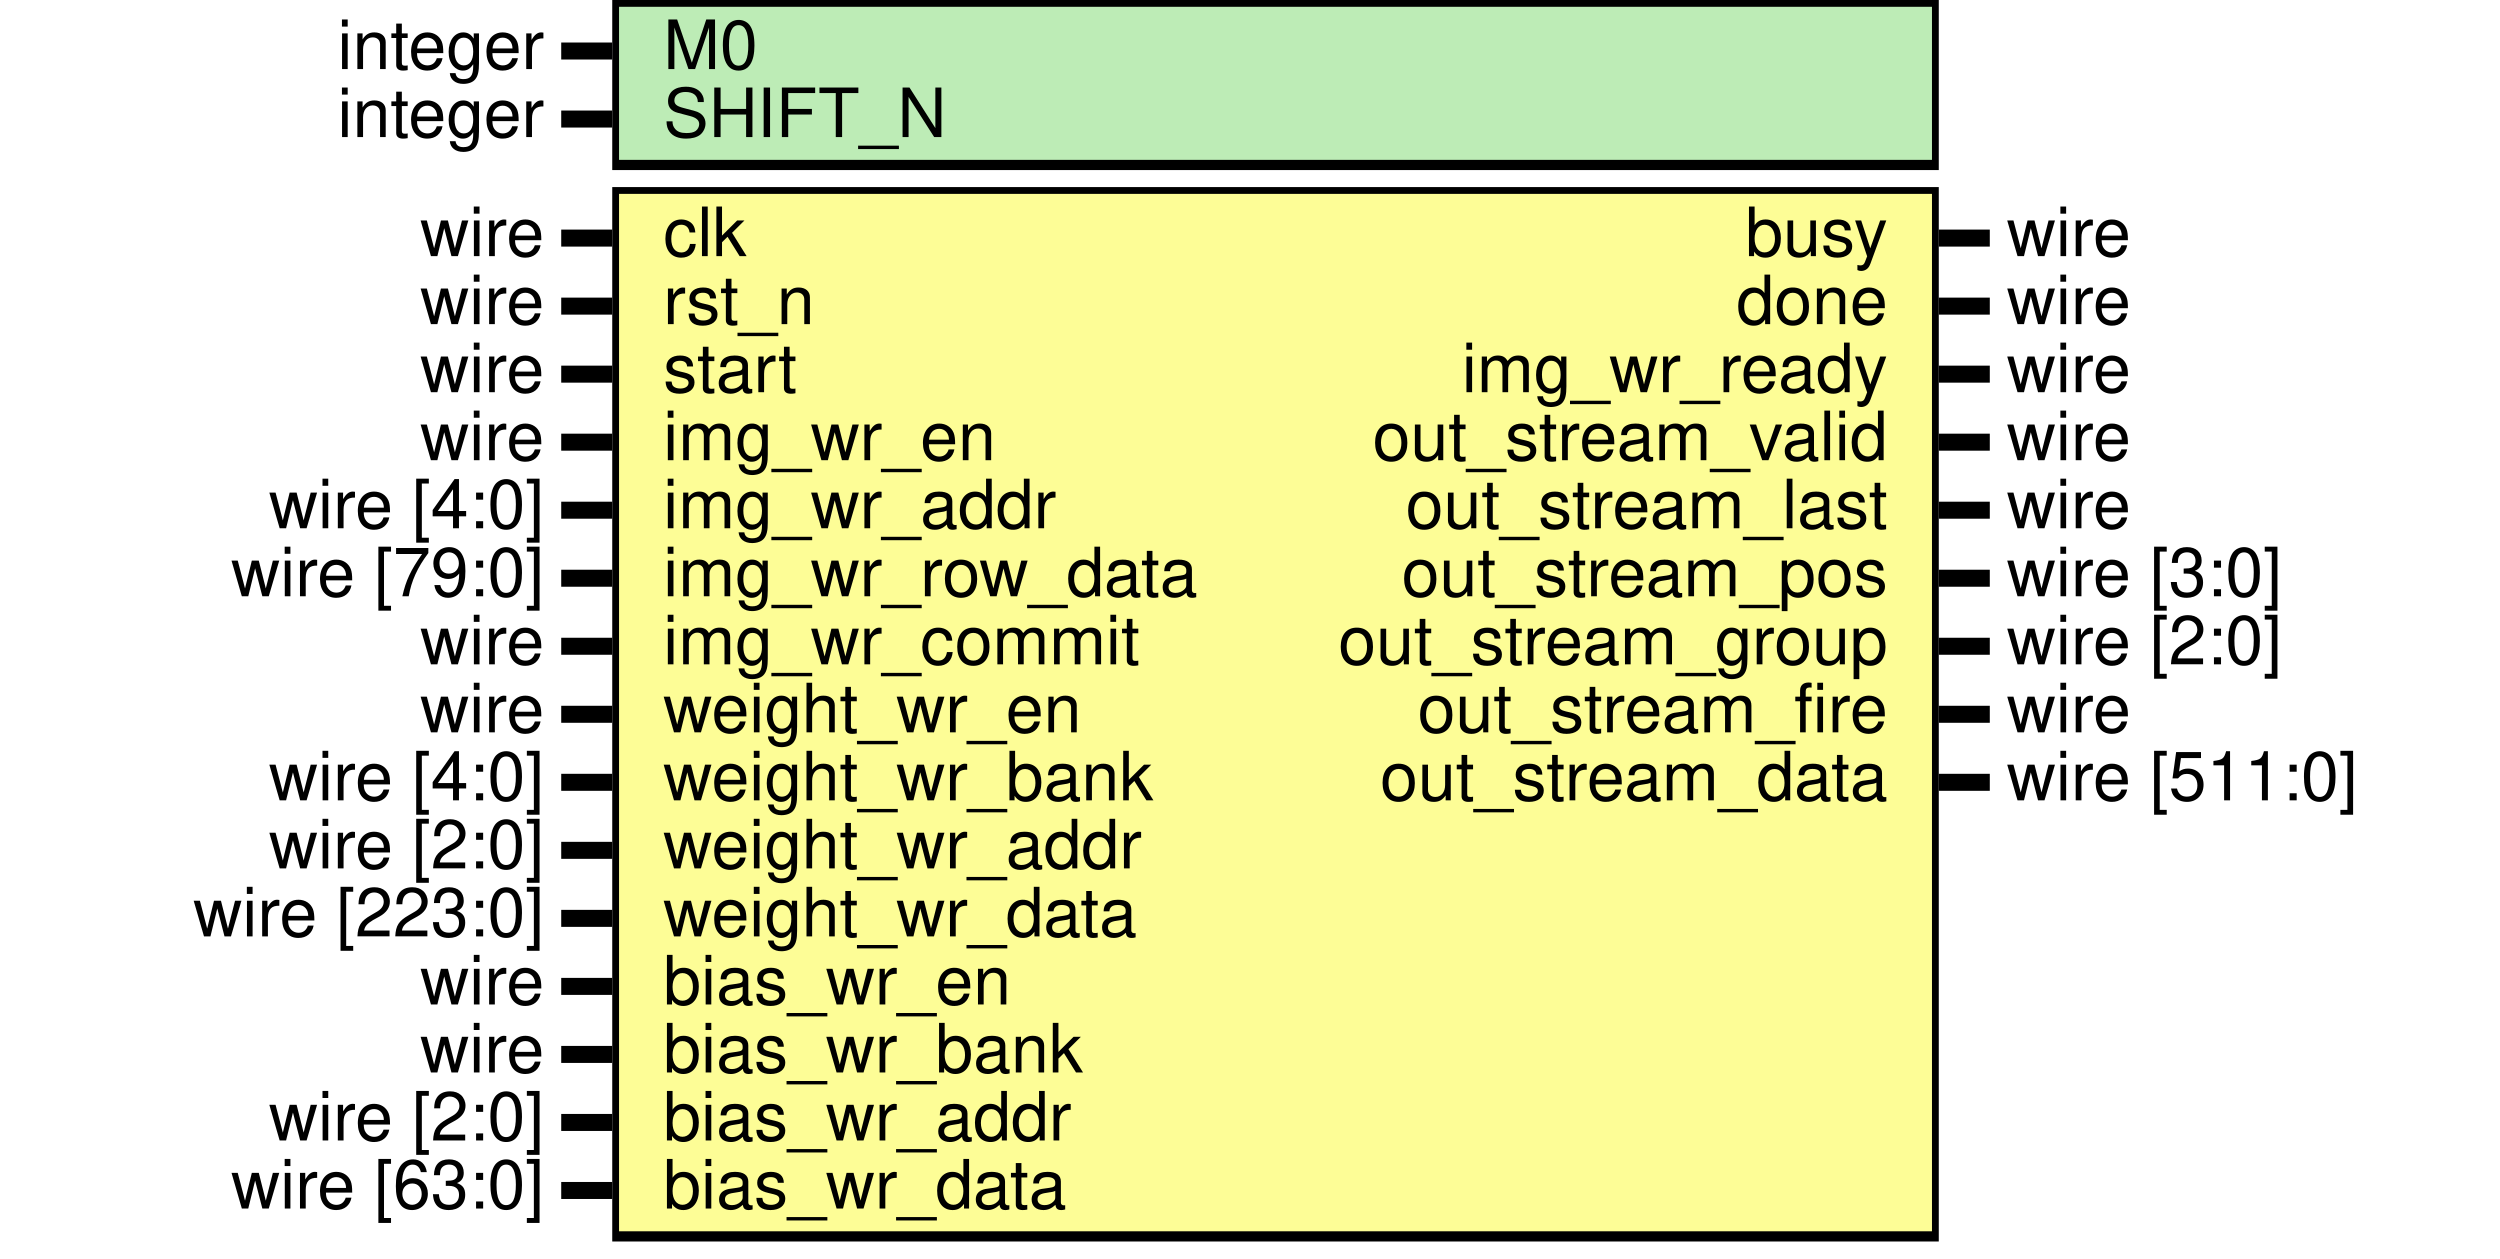
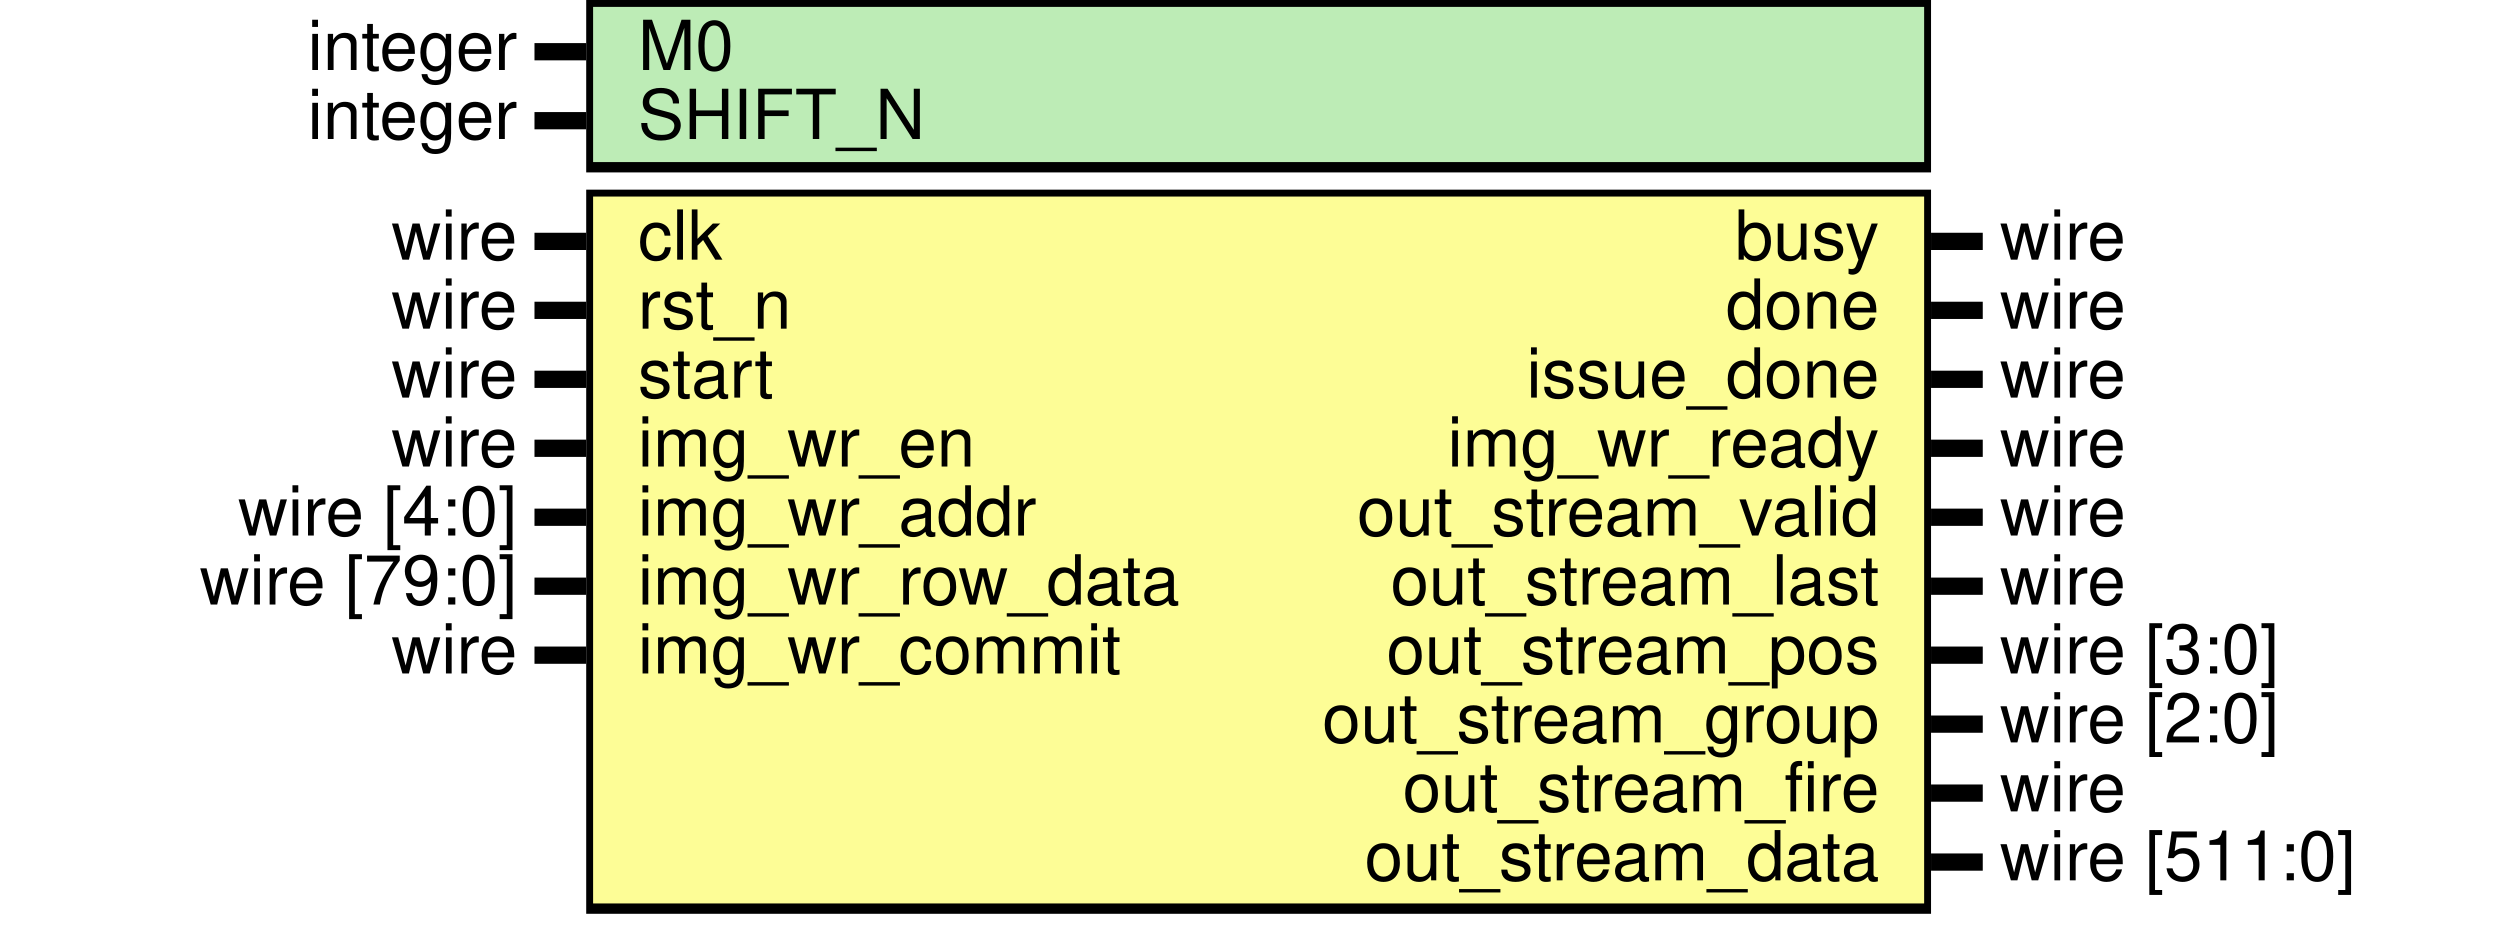
- <svg xmlns="http://www.w3.org/2000/svg" xmlns:ns1="http://svgjs.com/svgjs" version="1.1" viewBox="0 0 735 370">
+ <svg xmlns="http://www.w3.org/2000/svg" xmlns:ns1="http://svgjs.com/svgjs" version="1.1" viewBox="0 0 725 270">
  <svg id="SvgjsSvg1002" width="2" height="0" focusable="false" style="overflow:hidden;top:-100%;left:-100%;position:absolute;opacity:0">
-     <polyline id="SvgjsPolyline1003" points="165,0 180,0" />
+     <polyline id="SvgjsPolyline1003" points="155,0 170,0" />
    <path id="SvgjsPath1004" d="M0 0 " />
  </svg>
-   <rect id="SvgjsRect1006" width="390" height="50" fill="black" x="180" y="0" />
-   <rect id="SvgjsRect1007" width="386" height="45" fill="#bdecb6" x="182" y="2" />
-   <text id="SvgjsText1008" font-family="Helvetica" x="160" y="-5.698" font-size="20" text-anchor="end" family="Helvetica" size="20" anchor="end" ns1:data="{&quot;leading&quot;:&quot;1.3&quot;}">
-     <tspan id="SvgjsTspan1009" dy="26" x="160" ns1:data="{&quot;newLined&quot;:true}">   integer </tspan>
+   <rect id="SvgjsRect1006" width="390" height="50" fill="black" x="170" y="0" />
+   <rect id="SvgjsRect1007" width="386" height="45" fill="#bdecb6" x="172" y="2" />
+   <text id="SvgjsText1008" font-family="Helvetica" x="150" y="-5.698" font-size="20" text-anchor="end" family="Helvetica" size="20" anchor="end" ns1:data="{&quot;leading&quot;:&quot;1.3&quot;}">
+     <tspan id="SvgjsTspan1009" dy="26" x="150" ns1:data="{&quot;newLined&quot;:true}">   integer </tspan>
  </text>
-   <text id="SvgjsText1010" font-family="Helvetica" x="195" y="-5.698" font-size="20" text-anchor="start" family="Helvetica" size="20" anchor="start" ns1:data="{&quot;leading&quot;:&quot;1.3&quot;}">
-     <tspan id="SvgjsTspan1011" dy="26" x="195" ns1:data="{&quot;newLined&quot;:true}">   M0 </tspan>
+   <text id="SvgjsText1010" font-family="Helvetica" x="185" y="-5.698" font-size="20" text-anchor="start" family="Helvetica" size="20" anchor="start" ns1:data="{&quot;leading&quot;:&quot;1.3&quot;}">
+     <tspan id="SvgjsTspan1011" dy="26" x="185" ns1:data="{&quot;newLined&quot;:true}">   M0 </tspan>
  </text>
-   <line id="SvgjsLine1012" x1="165" y1="15" x2="180" y2="15" stroke-linecap="rec" stroke="black" stroke-width="5" />
-   <text id="SvgjsText1013" font-family="Helvetica" x="160" y="14.302" font-size="20" text-anchor="end" family="Helvetica" size="20" anchor="end" ns1:data="{&quot;leading&quot;:&quot;1.3&quot;}">
-     <tspan id="SvgjsTspan1014" dy="26" x="160" ns1:data="{&quot;newLined&quot;:true}">   integer </tspan>
+   <line id="SvgjsLine1012" x1="155" y1="15" x2="170" y2="15" stroke-linecap="rec" stroke="black" stroke-width="5" />
+   <text id="SvgjsText1013" font-family="Helvetica" x="150" y="14.302" font-size="20" text-anchor="end" family="Helvetica" size="20" anchor="end" ns1:data="{&quot;leading&quot;:&quot;1.3&quot;}">
+     <tspan id="SvgjsTspan1014" dy="26" x="150" ns1:data="{&quot;newLined&quot;:true}">   integer </tspan>
  </text>
-   <text id="SvgjsText1015" font-family="Helvetica" x="195" y="14.302" font-size="20" text-anchor="start" family="Helvetica" size="20" anchor="start" ns1:data="{&quot;leading&quot;:&quot;1.3&quot;}">
-     <tspan id="SvgjsTspan1016" dy="26" x="195" ns1:data="{&quot;newLined&quot;:true}">   SHIFT_N </tspan>
+   <text id="SvgjsText1015" font-family="Helvetica" x="185" y="14.302" font-size="20" text-anchor="start" family="Helvetica" size="20" anchor="start" ns1:data="{&quot;leading&quot;:&quot;1.3&quot;}">
+     <tspan id="SvgjsTspan1016" dy="26" x="185" ns1:data="{&quot;newLined&quot;:true}">   SHIFT_N </tspan>
  </text>
-   <line id="SvgjsLine1017" x1="165" y1="35" x2="180" y2="35" stroke-linecap="rec" stroke="black" stroke-width="5" />
-   <rect id="SvgjsRect1018" width="390" height="310" fill="black" x="180" y="55" />
-   <rect id="SvgjsRect1019" width="386" height="305" fill="#fdfd96" x="182" y="57" />
-   <text id="SvgjsText1020" font-family="Helvetica" x="160" y="49.302" font-size="20" text-anchor="end" family="Helvetica" size="20" anchor="end" ns1:data="{&quot;leading&quot;:&quot;1.3&quot;}">
-     <tspan id="SvgjsTspan1021" dy="26" x="160" ns1:data="{&quot;newLined&quot;:true}">   wire </tspan>
+   <line id="SvgjsLine1017" x1="155" y1="35" x2="170" y2="35" stroke-linecap="rec" stroke="black" stroke-width="5" />
+   <rect id="SvgjsRect1018" width="390" height="210" fill="black" x="170" y="55" />
+   <rect id="SvgjsRect1019" width="386" height="205" fill="#fdfd96" x="172" y="57" />
+   <text id="SvgjsText1020" font-family="Helvetica" x="150" y="49.302" font-size="20" text-anchor="end" family="Helvetica" size="20" anchor="end" ns1:data="{&quot;leading&quot;:&quot;1.3&quot;}">
+     <tspan id="SvgjsTspan1021" dy="26" x="150" ns1:data="{&quot;newLined&quot;:true}">   wire </tspan>
  </text>
-   <text id="SvgjsText1022" font-family="Helvetica" x="195" y="49.302" font-size="20" text-anchor="start" family="Helvetica" size="20" anchor="start" ns1:data="{&quot;leading&quot;:&quot;1.3&quot;}">
-     <tspan id="SvgjsTspan1023" dy="26" x="195" ns1:data="{&quot;newLined&quot;:true}">   clk </tspan>
+   <text id="SvgjsText1022" font-family="Helvetica" x="185" y="49.302" font-size="20" text-anchor="start" family="Helvetica" size="20" anchor="start" ns1:data="{&quot;leading&quot;:&quot;1.3&quot;}">
+     <tspan id="SvgjsTspan1023" dy="26" x="185" ns1:data="{&quot;newLined&quot;:true}">   clk </tspan>
  </text>
-   <line id="SvgjsLine1024" x1="165" y1="70" x2="180" y2="70" stroke-linecap="rec" stroke="black" stroke-width="5" />
-   <text id="SvgjsText1025" font-family="Helvetica" x="160" y="69.302" font-size="20" text-anchor="end" family="Helvetica" size="20" anchor="end" ns1:data="{&quot;leading&quot;:&quot;1.3&quot;}">
-     <tspan id="SvgjsTspan1026" dy="26" x="160" ns1:data="{&quot;newLined&quot;:true}">   wire </tspan>
+   <line id="SvgjsLine1024" x1="155" y1="70" x2="170" y2="70" stroke-linecap="rec" stroke="black" stroke-width="5" />
+   <text id="SvgjsText1025" font-family="Helvetica" x="150" y="69.302" font-size="20" text-anchor="end" family="Helvetica" size="20" anchor="end" ns1:data="{&quot;leading&quot;:&quot;1.3&quot;}">
+     <tspan id="SvgjsTspan1026" dy="26" x="150" ns1:data="{&quot;newLined&quot;:true}">   wire </tspan>
  </text>
-   <text id="SvgjsText1027" font-family="Helvetica" x="195" y="69.302" font-size="20" text-anchor="start" family="Helvetica" size="20" anchor="start" ns1:data="{&quot;leading&quot;:&quot;1.3&quot;}">
-     <tspan id="SvgjsTspan1028" dy="26" x="195" ns1:data="{&quot;newLined&quot;:true}">   rst_n </tspan>
+   <text id="SvgjsText1027" font-family="Helvetica" x="185" y="69.302" font-size="20" text-anchor="start" family="Helvetica" size="20" anchor="start" ns1:data="{&quot;leading&quot;:&quot;1.3&quot;}">
+     <tspan id="SvgjsTspan1028" dy="26" x="185" ns1:data="{&quot;newLined&quot;:true}">   rst_n </tspan>
  </text>
-   <line id="SvgjsLine1029" x1="165" y1="90" x2="180" y2="90" stroke-linecap="rec" stroke="black" stroke-width="5" />
-   <text id="SvgjsText1030" font-family="Helvetica" x="160" y="89.302" font-size="20" text-anchor="end" family="Helvetica" size="20" anchor="end" ns1:data="{&quot;leading&quot;:&quot;1.3&quot;}">
-     <tspan id="SvgjsTspan1031" dy="26" x="160" ns1:data="{&quot;newLined&quot;:true}">   wire </tspan>
+   <line id="SvgjsLine1029" x1="155" y1="90" x2="170" y2="90" stroke-linecap="rec" stroke="black" stroke-width="5" />
+   <text id="SvgjsText1030" font-family="Helvetica" x="150" y="89.302" font-size="20" text-anchor="end" family="Helvetica" size="20" anchor="end" ns1:data="{&quot;leading&quot;:&quot;1.3&quot;}">
+     <tspan id="SvgjsTspan1031" dy="26" x="150" ns1:data="{&quot;newLined&quot;:true}">   wire </tspan>
  </text>
-   <text id="SvgjsText1032" font-family="Helvetica" x="195" y="89.302" font-size="20" text-anchor="start" family="Helvetica" size="20" anchor="start" ns1:data="{&quot;leading&quot;:&quot;1.3&quot;}">
-     <tspan id="SvgjsTspan1033" dy="26" x="195" ns1:data="{&quot;newLined&quot;:true}">   start </tspan>
+   <text id="SvgjsText1032" font-family="Helvetica" x="185" y="89.302" font-size="20" text-anchor="start" family="Helvetica" size="20" anchor="start" ns1:data="{&quot;leading&quot;:&quot;1.3&quot;}">
+     <tspan id="SvgjsTspan1033" dy="26" x="185" ns1:data="{&quot;newLined&quot;:true}">   start </tspan>
  </text>
-   <line id="SvgjsLine1034" x1="165" y1="110" x2="180" y2="110" stroke-linecap="rec" stroke="black" stroke-width="5" />
-   <text id="SvgjsText1035" font-family="Helvetica" x="160" y="109.302" font-size="20" text-anchor="end" family="Helvetica" size="20" anchor="end" ns1:data="{&quot;leading&quot;:&quot;1.3&quot;}">
-     <tspan id="SvgjsTspan1036" dy="26" x="160" ns1:data="{&quot;newLined&quot;:true}">   wire </tspan>
+   <line id="SvgjsLine1034" x1="155" y1="110" x2="170" y2="110" stroke-linecap="rec" stroke="black" stroke-width="5" />
+   <text id="SvgjsText1035" font-family="Helvetica" x="150" y="109.302" font-size="20" text-anchor="end" family="Helvetica" size="20" anchor="end" ns1:data="{&quot;leading&quot;:&quot;1.3&quot;}">
+     <tspan id="SvgjsTspan1036" dy="26" x="150" ns1:data="{&quot;newLined&quot;:true}">   wire </tspan>
  </text>
-   <text id="SvgjsText1037" font-family="Helvetica" x="195" y="109.302" font-size="20" text-anchor="start" family="Helvetica" size="20" anchor="start" ns1:data="{&quot;leading&quot;:&quot;1.3&quot;}">
-     <tspan id="SvgjsTspan1038" dy="26" x="195" ns1:data="{&quot;newLined&quot;:true}">   img_wr_en </tspan>
+   <text id="SvgjsText1037" font-family="Helvetica" x="185" y="109.302" font-size="20" text-anchor="start" family="Helvetica" size="20" anchor="start" ns1:data="{&quot;leading&quot;:&quot;1.3&quot;}">
+     <tspan id="SvgjsTspan1038" dy="26" x="185" ns1:data="{&quot;newLined&quot;:true}">   img_wr_en </tspan>
  </text>
-   <line id="SvgjsLine1039" x1="165" y1="130" x2="180" y2="130" stroke-linecap="rec" stroke="black" stroke-width="5" />
-   <text id="SvgjsText1040" font-family="Helvetica" x="160" y="129.302" font-size="20" text-anchor="end" family="Helvetica" size="20" anchor="end" ns1:data="{&quot;leading&quot;:&quot;1.3&quot;}">
-     <tspan id="SvgjsTspan1041" dy="26" x="160" ns1:data="{&quot;newLined&quot;:true}">   wire [4:0] </tspan>
+   <line id="SvgjsLine1039" x1="155" y1="130" x2="170" y2="130" stroke-linecap="rec" stroke="black" stroke-width="5" />
+   <text id="SvgjsText1040" font-family="Helvetica" x="150" y="129.302" font-size="20" text-anchor="end" family="Helvetica" size="20" anchor="end" ns1:data="{&quot;leading&quot;:&quot;1.3&quot;}">
+     <tspan id="SvgjsTspan1041" dy="26" x="150" ns1:data="{&quot;newLined&quot;:true}">   wire [4:0] </tspan>
  </text>
-   <text id="SvgjsText1042" font-family="Helvetica" x="195" y="129.302" font-size="20" text-anchor="start" family="Helvetica" size="20" anchor="start" ns1:data="{&quot;leading&quot;:&quot;1.3&quot;}">
-     <tspan id="SvgjsTspan1043" dy="26" x="195" ns1:data="{&quot;newLined&quot;:true}">   img_wr_addr </tspan>
+   <text id="SvgjsText1042" font-family="Helvetica" x="185" y="129.302" font-size="20" text-anchor="start" family="Helvetica" size="20" anchor="start" ns1:data="{&quot;leading&quot;:&quot;1.3&quot;}">
+     <tspan id="SvgjsTspan1043" dy="26" x="185" ns1:data="{&quot;newLined&quot;:true}">   img_wr_addr </tspan>
  </text>
-   <line id="SvgjsLine1044" x1="165" y1="150" x2="180" y2="150" stroke-linecap="rec" stroke="black" stroke-width="5" />
-   <text id="SvgjsText1045" font-family="Helvetica" x="160" y="149.302" font-size="20" text-anchor="end" family="Helvetica" size="20" anchor="end" ns1:data="{&quot;leading&quot;:&quot;1.3&quot;}">
-     <tspan id="SvgjsTspan1046" dy="26" x="160" ns1:data="{&quot;newLined&quot;:true}">   wire [79:0] </tspan>
+   <line id="SvgjsLine1044" x1="155" y1="150" x2="170" y2="150" stroke-linecap="rec" stroke="black" stroke-width="5" />
+   <text id="SvgjsText1045" font-family="Helvetica" x="150" y="149.302" font-size="20" text-anchor="end" family="Helvetica" size="20" anchor="end" ns1:data="{&quot;leading&quot;:&quot;1.3&quot;}">
+     <tspan id="SvgjsTspan1046" dy="26" x="150" ns1:data="{&quot;newLined&quot;:true}">   wire [79:0] </tspan>
  </text>
-   <text id="SvgjsText1047" font-family="Helvetica" x="195" y="149.302" font-size="20" text-anchor="start" family="Helvetica" size="20" anchor="start" ns1:data="{&quot;leading&quot;:&quot;1.3&quot;}">
-     <tspan id="SvgjsTspan1048" dy="26" x="195" ns1:data="{&quot;newLined&quot;:true}">   img_wr_row_data </tspan>
+   <text id="SvgjsText1047" font-family="Helvetica" x="185" y="149.302" font-size="20" text-anchor="start" family="Helvetica" size="20" anchor="start" ns1:data="{&quot;leading&quot;:&quot;1.3&quot;}">
+     <tspan id="SvgjsTspan1048" dy="26" x="185" ns1:data="{&quot;newLined&quot;:true}">   img_wr_row_data </tspan>
  </text>
-   <line id="SvgjsLine1049" x1="165" y1="170" x2="180" y2="170" stroke-linecap="rec" stroke="black" stroke-width="5" />
-   <text id="SvgjsText1050" font-family="Helvetica" x="160" y="169.302" font-size="20" text-anchor="end" family="Helvetica" size="20" anchor="end" ns1:data="{&quot;leading&quot;:&quot;1.3&quot;}">
-     <tspan id="SvgjsTspan1051" dy="26" x="160" ns1:data="{&quot;newLined&quot;:true}">   wire </tspan>
+   <line id="SvgjsLine1049" x1="155" y1="170" x2="170" y2="170" stroke-linecap="rec" stroke="black" stroke-width="5" />
+   <text id="SvgjsText1050" font-family="Helvetica" x="150" y="169.302" font-size="20" text-anchor="end" family="Helvetica" size="20" anchor="end" ns1:data="{&quot;leading&quot;:&quot;1.3&quot;}">
+     <tspan id="SvgjsTspan1051" dy="26" x="150" ns1:data="{&quot;newLined&quot;:true}">   wire </tspan>
  </text>
-   <text id="SvgjsText1052" font-family="Helvetica" x="195" y="169.302" font-size="20" text-anchor="start" family="Helvetica" size="20" anchor="start" ns1:data="{&quot;leading&quot;:&quot;1.3&quot;}">
-     <tspan id="SvgjsTspan1053" dy="26" x="195" ns1:data="{&quot;newLined&quot;:true}">   img_wr_commit </tspan>
+   <text id="SvgjsText1052" font-family="Helvetica" x="185" y="169.302" font-size="20" text-anchor="start" family="Helvetica" size="20" anchor="start" ns1:data="{&quot;leading&quot;:&quot;1.3&quot;}">
+     <tspan id="SvgjsTspan1053" dy="26" x="185" ns1:data="{&quot;newLined&quot;:true}">   img_wr_commit </tspan>
  </text>
-   <line id="SvgjsLine1054" x1="165" y1="190" x2="180" y2="190" stroke-linecap="rec" stroke="black" stroke-width="5" />
-   <text id="SvgjsText1055" font-family="Helvetica" x="160" y="189.302" font-size="20" text-anchor="end" family="Helvetica" size="20" anchor="end" ns1:data="{&quot;leading&quot;:&quot;1.3&quot;}">
-     <tspan id="SvgjsTspan1056" dy="26" x="160" ns1:data="{&quot;newLined&quot;:true}">   wire </tspan>
+   <line id="SvgjsLine1054" x1="155" y1="190" x2="170" y2="190" stroke-linecap="rec" stroke="black" stroke-width="5" />
+   <text id="SvgjsText1055" font-family="Helvetica" x="580" y="49.302" font-size="20" text-anchor="start" family="Helvetica" size="20" anchor="start" ns1:data="{&quot;leading&quot;:&quot;1.3&quot;}">
+     <tspan id="SvgjsTspan1056" dy="26" x="580" ns1:data="{&quot;newLined&quot;:true}">   wire </tspan>
  </text>
-   <text id="SvgjsText1057" font-family="Helvetica" x="195" y="189.302" font-size="20" text-anchor="start" family="Helvetica" size="20" anchor="start" ns1:data="{&quot;leading&quot;:&quot;1.3&quot;}">
-     <tspan id="SvgjsTspan1058" dy="26" x="195" ns1:data="{&quot;newLined&quot;:true}">   weight_wr_en </tspan>
+   <text id="SvgjsText1057" font-family="Helvetica" x="545" y="49.302" font-size="20" text-anchor="end" family="Helvetica" size="20" anchor="end" ns1:data="{&quot;leading&quot;:&quot;1.3&quot;}">
+     <tspan id="SvgjsTspan1058" dy="26" x="545" ns1:data="{&quot;newLined&quot;:true}">   busy </tspan>
  </text>
-   <line id="SvgjsLine1059" x1="165" y1="210" x2="180" y2="210" stroke-linecap="rec" stroke="black" stroke-width="5" />
-   <text id="SvgjsText1060" font-family="Helvetica" x="160" y="209.302" font-size="20" text-anchor="end" family="Helvetica" size="20" anchor="end" ns1:data="{&quot;leading&quot;:&quot;1.3&quot;}">
-     <tspan id="SvgjsTspan1061" dy="26" x="160" ns1:data="{&quot;newLined&quot;:true}">   wire [4:0] </tspan>
+   <line id="SvgjsLine1059" x1="560" y1="70" x2="575" y2="70" stroke-linecap="rec" stroke="black" stroke-width="5" />
+   <text id="SvgjsText1060" font-family="Helvetica" x="580" y="69.302" font-size="20" text-anchor="start" family="Helvetica" size="20" anchor="start" ns1:data="{&quot;leading&quot;:&quot;1.3&quot;}">
+     <tspan id="SvgjsTspan1061" dy="26" x="580" ns1:data="{&quot;newLined&quot;:true}">   wire </tspan>
  </text>
-   <text id="SvgjsText1062" font-family="Helvetica" x="195" y="209.302" font-size="20" text-anchor="start" family="Helvetica" size="20" anchor="start" ns1:data="{&quot;leading&quot;:&quot;1.3&quot;}">
-     <tspan id="SvgjsTspan1063" dy="26" x="195" ns1:data="{&quot;newLined&quot;:true}">   weight_wr_bank </tspan>
+   <text id="SvgjsText1062" font-family="Helvetica" x="545" y="69.302" font-size="20" text-anchor="end" family="Helvetica" size="20" anchor="end" ns1:data="{&quot;leading&quot;:&quot;1.3&quot;}">
+     <tspan id="SvgjsTspan1063" dy="26" x="545" ns1:data="{&quot;newLined&quot;:true}">   done </tspan>
  </text>
-   <line id="SvgjsLine1064" x1="165" y1="230" x2="180" y2="230" stroke-linecap="rec" stroke="black" stroke-width="5" />
-   <text id="SvgjsText1065" font-family="Helvetica" x="160" y="229.302" font-size="20" text-anchor="end" family="Helvetica" size="20" anchor="end" ns1:data="{&quot;leading&quot;:&quot;1.3&quot;}">
-     <tspan id="SvgjsTspan1066" dy="26" x="160" ns1:data="{&quot;newLined&quot;:true}">   wire [2:0] </tspan>
+   <line id="SvgjsLine1064" x1="560" y1="90" x2="575" y2="90" stroke-linecap="rec" stroke="black" stroke-width="5" />
+   <text id="SvgjsText1065" font-family="Helvetica" x="580" y="89.302" font-size="20" text-anchor="start" family="Helvetica" size="20" anchor="start" ns1:data="{&quot;leading&quot;:&quot;1.3&quot;}">
+     <tspan id="SvgjsTspan1066" dy="26" x="580" ns1:data="{&quot;newLined&quot;:true}">   wire </tspan>
  </text>
-   <text id="SvgjsText1067" font-family="Helvetica" x="195" y="229.302" font-size="20" text-anchor="start" family="Helvetica" size="20" anchor="start" ns1:data="{&quot;leading&quot;:&quot;1.3&quot;}">
-     <tspan id="SvgjsTspan1068" dy="26" x="195" ns1:data="{&quot;newLined&quot;:true}">   weight_wr_addr </tspan>
+   <text id="SvgjsText1067" font-family="Helvetica" x="545" y="89.302" font-size="20" text-anchor="end" family="Helvetica" size="20" anchor="end" ns1:data="{&quot;leading&quot;:&quot;1.3&quot;}">
+     <tspan id="SvgjsTspan1068" dy="26" x="545" ns1:data="{&quot;newLined&quot;:true}">   issue_done </tspan>
  </text>
-   <line id="SvgjsLine1069" x1="165" y1="250" x2="180" y2="250" stroke-linecap="rec" stroke="black" stroke-width="5" />
-   <text id="SvgjsText1070" font-family="Helvetica" x="160" y="249.302" font-size="20" text-anchor="end" family="Helvetica" size="20" anchor="end" ns1:data="{&quot;leading&quot;:&quot;1.3&quot;}">
-     <tspan id="SvgjsTspan1071" dy="26" x="160" ns1:data="{&quot;newLined&quot;:true}">   wire [223:0] </tspan>
+   <line id="SvgjsLine1069" x1="560" y1="110" x2="575" y2="110" stroke-linecap="rec" stroke="black" stroke-width="5" />
+   <text id="SvgjsText1070" font-family="Helvetica" x="580" y="109.302" font-size="20" text-anchor="start" family="Helvetica" size="20" anchor="start" ns1:data="{&quot;leading&quot;:&quot;1.3&quot;}">
+     <tspan id="SvgjsTspan1071" dy="26" x="580" ns1:data="{&quot;newLined&quot;:true}">   wire </tspan>
  </text>
-   <text id="SvgjsText1072" font-family="Helvetica" x="195" y="249.302" font-size="20" text-anchor="start" family="Helvetica" size="20" anchor="start" ns1:data="{&quot;leading&quot;:&quot;1.3&quot;}">
-     <tspan id="SvgjsTspan1073" dy="26" x="195" ns1:data="{&quot;newLined&quot;:true}">   weight_wr_data </tspan>
+   <text id="SvgjsText1072" font-family="Helvetica" x="545" y="109.302" font-size="20" text-anchor="end" family="Helvetica" size="20" anchor="end" ns1:data="{&quot;leading&quot;:&quot;1.3&quot;}">
+     <tspan id="SvgjsTspan1073" dy="26" x="545" ns1:data="{&quot;newLined&quot;:true}">   img_wr_ready </tspan>
  </text>
-   <line id="SvgjsLine1074" x1="165" y1="270" x2="180" y2="270" stroke-linecap="rec" stroke="black" stroke-width="5" />
-   <text id="SvgjsText1075" font-family="Helvetica" x="160" y="269.302" font-size="20" text-anchor="end" family="Helvetica" size="20" anchor="end" ns1:data="{&quot;leading&quot;:&quot;1.3&quot;}">
-     <tspan id="SvgjsTspan1076" dy="26" x="160" ns1:data="{&quot;newLined&quot;:true}">   wire </tspan>
+   <line id="SvgjsLine1074" x1="560" y1="130" x2="575" y2="130" stroke-linecap="rec" stroke="black" stroke-width="5" />
+   <text id="SvgjsText1075" font-family="Helvetica" x="580" y="129.302" font-size="20" text-anchor="start" family="Helvetica" size="20" anchor="start" ns1:data="{&quot;leading&quot;:&quot;1.3&quot;}">
+     <tspan id="SvgjsTspan1076" dy="26" x="580" ns1:data="{&quot;newLined&quot;:true}">   wire </tspan>
  </text>
-   <text id="SvgjsText1077" font-family="Helvetica" x="195" y="269.302" font-size="20" text-anchor="start" family="Helvetica" size="20" anchor="start" ns1:data="{&quot;leading&quot;:&quot;1.3&quot;}">
-     <tspan id="SvgjsTspan1078" dy="26" x="195" ns1:data="{&quot;newLined&quot;:true}">   bias_wr_en </tspan>
+   <text id="SvgjsText1077" font-family="Helvetica" x="545" y="129.302" font-size="20" text-anchor="end" family="Helvetica" size="20" anchor="end" ns1:data="{&quot;leading&quot;:&quot;1.3&quot;}">
+     <tspan id="SvgjsTspan1078" dy="26" x="545" ns1:data="{&quot;newLined&quot;:true}">   out_stream_valid </tspan>
  </text>
-   <line id="SvgjsLine1079" x1="165" y1="290" x2="180" y2="290" stroke-linecap="rec" stroke="black" stroke-width="5" />
-   <text id="SvgjsText1080" font-family="Helvetica" x="160" y="289.302" font-size="20" text-anchor="end" family="Helvetica" size="20" anchor="end" ns1:data="{&quot;leading&quot;:&quot;1.3&quot;}">
-     <tspan id="SvgjsTspan1081" dy="26" x="160" ns1:data="{&quot;newLined&quot;:true}">   wire </tspan>
+   <line id="SvgjsLine1079" x1="560" y1="150" x2="575" y2="150" stroke-linecap="rec" stroke="black" stroke-width="5" />
+   <text id="SvgjsText1080" font-family="Helvetica" x="580" y="149.302" font-size="20" text-anchor="start" family="Helvetica" size="20" anchor="start" ns1:data="{&quot;leading&quot;:&quot;1.3&quot;}">
+     <tspan id="SvgjsTspan1081" dy="26" x="580" ns1:data="{&quot;newLined&quot;:true}">   wire </tspan>
  </text>
-   <text id="SvgjsText1082" font-family="Helvetica" x="195" y="289.302" font-size="20" text-anchor="start" family="Helvetica" size="20" anchor="start" ns1:data="{&quot;leading&quot;:&quot;1.3&quot;}">
-     <tspan id="SvgjsTspan1083" dy="26" x="195" ns1:data="{&quot;newLined&quot;:true}">   bias_wr_bank </tspan>
+   <text id="SvgjsText1082" font-family="Helvetica" x="545" y="149.302" font-size="20" text-anchor="end" family="Helvetica" size="20" anchor="end" ns1:data="{&quot;leading&quot;:&quot;1.3&quot;}">
+     <tspan id="SvgjsTspan1083" dy="26" x="545" ns1:data="{&quot;newLined&quot;:true}">   out_stream_last </tspan>
  </text>
-   <line id="SvgjsLine1084" x1="165" y1="310" x2="180" y2="310" stroke-linecap="rec" stroke="black" stroke-width="5" />
-   <text id="SvgjsText1085" font-family="Helvetica" x="160" y="309.302" font-size="20" text-anchor="end" family="Helvetica" size="20" anchor="end" ns1:data="{&quot;leading&quot;:&quot;1.3&quot;}">
-     <tspan id="SvgjsTspan1086" dy="26" x="160" ns1:data="{&quot;newLined&quot;:true}">   wire [2:0] </tspan>
+   <line id="SvgjsLine1084" x1="560" y1="170" x2="575" y2="170" stroke-linecap="rec" stroke="black" stroke-width="5" />
+   <text id="SvgjsText1085" font-family="Helvetica" x="580" y="169.302" font-size="20" text-anchor="start" family="Helvetica" size="20" anchor="start" ns1:data="{&quot;leading&quot;:&quot;1.3&quot;}">
+     <tspan id="SvgjsTspan1086" dy="26" x="580" ns1:data="{&quot;newLined&quot;:true}">   wire [3:0] </tspan>
  </text>
-   <text id="SvgjsText1087" font-family="Helvetica" x="195" y="309.302" font-size="20" text-anchor="start" family="Helvetica" size="20" anchor="start" ns1:data="{&quot;leading&quot;:&quot;1.3&quot;}">
-     <tspan id="SvgjsTspan1088" dy="26" x="195" ns1:data="{&quot;newLined&quot;:true}">   bias_wr_addr </tspan>
+   <text id="SvgjsText1087" font-family="Helvetica" x="545" y="169.302" font-size="20" text-anchor="end" family="Helvetica" size="20" anchor="end" ns1:data="{&quot;leading&quot;:&quot;1.3&quot;}">
+     <tspan id="SvgjsTspan1088" dy="26" x="545" ns1:data="{&quot;newLined&quot;:true}">   out_stream_pos </tspan>
  </text>
-   <line id="SvgjsLine1089" x1="165" y1="330" x2="180" y2="330" stroke-linecap="rec" stroke="black" stroke-width="5" />
-   <text id="SvgjsText1090" font-family="Helvetica" x="160" y="329.302" font-size="20" text-anchor="end" family="Helvetica" size="20" anchor="end" ns1:data="{&quot;leading&quot;:&quot;1.3&quot;}">
-     <tspan id="SvgjsTspan1091" dy="26" x="160" ns1:data="{&quot;newLined&quot;:true}">   wire [63:0] </tspan>
+   <line id="SvgjsLine1089" x1="560" y1="190" x2="575" y2="190" stroke-linecap="rec" stroke="black" stroke-width="5" />
+   <text id="SvgjsText1090" font-family="Helvetica" x="580" y="189.302" font-size="20" text-anchor="start" family="Helvetica" size="20" anchor="start" ns1:data="{&quot;leading&quot;:&quot;1.3&quot;}">
+     <tspan id="SvgjsTspan1091" dy="26" x="580" ns1:data="{&quot;newLined&quot;:true}">   wire [2:0] </tspan>
  </text>
-   <text id="SvgjsText1092" font-family="Helvetica" x="195" y="329.302" font-size="20" text-anchor="start" family="Helvetica" size="20" anchor="start" ns1:data="{&quot;leading&quot;:&quot;1.3&quot;}">
-     <tspan id="SvgjsTspan1093" dy="26" x="195" ns1:data="{&quot;newLined&quot;:true}">   bias_wr_data </tspan>
+   <text id="SvgjsText1092" font-family="Helvetica" x="545" y="189.302" font-size="20" text-anchor="end" family="Helvetica" size="20" anchor="end" ns1:data="{&quot;leading&quot;:&quot;1.3&quot;}">
+     <tspan id="SvgjsTspan1093" dy="26" x="545" ns1:data="{&quot;newLined&quot;:true}">   out_stream_group </tspan>
  </text>
-   <line id="SvgjsLine1094" x1="165" y1="350" x2="180" y2="350" stroke-linecap="rec" stroke="black" stroke-width="5" />
-   <text id="SvgjsText1095" font-family="Helvetica" x="590" y="49.302" font-size="20" text-anchor="start" family="Helvetica" size="20" anchor="start" ns1:data="{&quot;leading&quot;:&quot;1.3&quot;}">
-     <tspan id="SvgjsTspan1096" dy="26" x="590" ns1:data="{&quot;newLined&quot;:true}">   wire </tspan>
+   <line id="SvgjsLine1094" x1="560" y1="210" x2="575" y2="210" stroke-linecap="rec" stroke="black" stroke-width="5" />
+   <text id="SvgjsText1095" font-family="Helvetica" x="580" y="209.302" font-size="20" text-anchor="start" family="Helvetica" size="20" anchor="start" ns1:data="{&quot;leading&quot;:&quot;1.3&quot;}">
+     <tspan id="SvgjsTspan1096" dy="26" x="580" ns1:data="{&quot;newLined&quot;:true}">   wire </tspan>
  </text>
-   <text id="SvgjsText1097" font-family="Helvetica" x="555" y="49.302" font-size="20" text-anchor="end" family="Helvetica" size="20" anchor="end" ns1:data="{&quot;leading&quot;:&quot;1.3&quot;}">
-     <tspan id="SvgjsTspan1098" dy="26" x="555" ns1:data="{&quot;newLined&quot;:true}">   busy </tspan>
+   <text id="SvgjsText1097" font-family="Helvetica" x="545" y="209.302" font-size="20" text-anchor="end" family="Helvetica" size="20" anchor="end" ns1:data="{&quot;leading&quot;:&quot;1.3&quot;}">
+     <tspan id="SvgjsTspan1098" dy="26" x="545" ns1:data="{&quot;newLined&quot;:true}">   out_stream_fire </tspan>
  </text>
-   <line id="SvgjsLine1099" x1="570" y1="70" x2="585" y2="70" stroke-linecap="rec" stroke="black" stroke-width="5" />
-   <text id="SvgjsText1100" font-family="Helvetica" x="590" y="69.302" font-size="20" text-anchor="start" family="Helvetica" size="20" anchor="start" ns1:data="{&quot;leading&quot;:&quot;1.3&quot;}">
-     <tspan id="SvgjsTspan1101" dy="26" x="590" ns1:data="{&quot;newLined&quot;:true}">   wire </tspan>
+   <line id="SvgjsLine1099" x1="560" y1="230" x2="575" y2="230" stroke-linecap="rec" stroke="black" stroke-width="5" />
+   <text id="SvgjsText1100" font-family="Helvetica" x="580" y="229.302" font-size="20" text-anchor="start" family="Helvetica" size="20" anchor="start" ns1:data="{&quot;leading&quot;:&quot;1.3&quot;}">
+     <tspan id="SvgjsTspan1101" dy="26" x="580" ns1:data="{&quot;newLined&quot;:true}">   wire [511:0] </tspan>
  </text>
-   <text id="SvgjsText1102" font-family="Helvetica" x="555" y="69.302" font-size="20" text-anchor="end" family="Helvetica" size="20" anchor="end" ns1:data="{&quot;leading&quot;:&quot;1.3&quot;}">
-     <tspan id="SvgjsTspan1103" dy="26" x="555" ns1:data="{&quot;newLined&quot;:true}">   done </tspan>
+   <text id="SvgjsText1102" font-family="Helvetica" x="545" y="229.302" font-size="20" text-anchor="end" family="Helvetica" size="20" anchor="end" ns1:data="{&quot;leading&quot;:&quot;1.3&quot;}">
+     <tspan id="SvgjsTspan1103" dy="26" x="545" ns1:data="{&quot;newLined&quot;:true}">   out_stream_data </tspan>
  </text>
-   <line id="SvgjsLine1104" x1="570" y1="90" x2="585" y2="90" stroke-linecap="rec" stroke="black" stroke-width="5" />
-   <text id="SvgjsText1105" font-family="Helvetica" x="590" y="89.302" font-size="20" text-anchor="start" family="Helvetica" size="20" anchor="start" ns1:data="{&quot;leading&quot;:&quot;1.3&quot;}">
-     <tspan id="SvgjsTspan1106" dy="26" x="590" ns1:data="{&quot;newLined&quot;:true}">   wire </tspan>
-   </text>
-   <text id="SvgjsText1107" font-family="Helvetica" x="555" y="89.302" font-size="20" text-anchor="end" family="Helvetica" size="20" anchor="end" ns1:data="{&quot;leading&quot;:&quot;1.3&quot;}">
-     <tspan id="SvgjsTspan1108" dy="26" x="555" ns1:data="{&quot;newLined&quot;:true}">   img_wr_ready </tspan>
-   </text>
-   <line id="SvgjsLine1109" x1="570" y1="110" x2="585" y2="110" stroke-linecap="rec" stroke="black" stroke-width="5" />
-   <text id="SvgjsText1110" font-family="Helvetica" x="590" y="109.302" font-size="20" text-anchor="start" family="Helvetica" size="20" anchor="start" ns1:data="{&quot;leading&quot;:&quot;1.3&quot;}">
-     <tspan id="SvgjsTspan1111" dy="26" x="590" ns1:data="{&quot;newLined&quot;:true}">   wire </tspan>
-   </text>
-   <text id="SvgjsText1112" font-family="Helvetica" x="555" y="109.302" font-size="20" text-anchor="end" family="Helvetica" size="20" anchor="end" ns1:data="{&quot;leading&quot;:&quot;1.3&quot;}">
-     <tspan id="SvgjsTspan1113" dy="26" x="555" ns1:data="{&quot;newLined&quot;:true}">   out_stream_valid </tspan>
-   </text>
-   <line id="SvgjsLine1114" x1="570" y1="130" x2="585" y2="130" stroke-linecap="rec" stroke="black" stroke-width="5" />
-   <text id="SvgjsText1115" font-family="Helvetica" x="590" y="129.302" font-size="20" text-anchor="start" family="Helvetica" size="20" anchor="start" ns1:data="{&quot;leading&quot;:&quot;1.3&quot;}">
-     <tspan id="SvgjsTspan1116" dy="26" x="590" ns1:data="{&quot;newLined&quot;:true}">   wire </tspan>
-   </text>
-   <text id="SvgjsText1117" font-family="Helvetica" x="555" y="129.302" font-size="20" text-anchor="end" family="Helvetica" size="20" anchor="end" ns1:data="{&quot;leading&quot;:&quot;1.3&quot;}">
-     <tspan id="SvgjsTspan1118" dy="26" x="555" ns1:data="{&quot;newLined&quot;:true}">   out_stream_last </tspan>
-   </text>
-   <line id="SvgjsLine1119" x1="570" y1="150" x2="585" y2="150" stroke-linecap="rec" stroke="black" stroke-width="5" />
-   <text id="SvgjsText1120" font-family="Helvetica" x="590" y="149.302" font-size="20" text-anchor="start" family="Helvetica" size="20" anchor="start" ns1:data="{&quot;leading&quot;:&quot;1.3&quot;}">
-     <tspan id="SvgjsTspan1121" dy="26" x="590" ns1:data="{&quot;newLined&quot;:true}">   wire [3:0] </tspan>
-   </text>
-   <text id="SvgjsText1122" font-family="Helvetica" x="555" y="149.302" font-size="20" text-anchor="end" family="Helvetica" size="20" anchor="end" ns1:data="{&quot;leading&quot;:&quot;1.3&quot;}">
-     <tspan id="SvgjsTspan1123" dy="26" x="555" ns1:data="{&quot;newLined&quot;:true}">   out_stream_pos </tspan>
-   </text>
-   <line id="SvgjsLine1124" x1="570" y1="170" x2="585" y2="170" stroke-linecap="rec" stroke="black" stroke-width="5" />
-   <text id="SvgjsText1125" font-family="Helvetica" x="590" y="169.302" font-size="20" text-anchor="start" family="Helvetica" size="20" anchor="start" ns1:data="{&quot;leading&quot;:&quot;1.3&quot;}">
-     <tspan id="SvgjsTspan1126" dy="26" x="590" ns1:data="{&quot;newLined&quot;:true}">   wire [2:0] </tspan>
-   </text>
-   <text id="SvgjsText1127" font-family="Helvetica" x="555" y="169.302" font-size="20" text-anchor="end" family="Helvetica" size="20" anchor="end" ns1:data="{&quot;leading&quot;:&quot;1.3&quot;}">
-     <tspan id="SvgjsTspan1128" dy="26" x="555" ns1:data="{&quot;newLined&quot;:true}">   out_stream_group </tspan>
-   </text>
-   <line id="SvgjsLine1129" x1="570" y1="190" x2="585" y2="190" stroke-linecap="rec" stroke="black" stroke-width="5" />
-   <text id="SvgjsText1130" font-family="Helvetica" x="590" y="189.302" font-size="20" text-anchor="start" family="Helvetica" size="20" anchor="start" ns1:data="{&quot;leading&quot;:&quot;1.3&quot;}">
-     <tspan id="SvgjsTspan1131" dy="26" x="590" ns1:data="{&quot;newLined&quot;:true}">   wire </tspan>
-   </text>
-   <text id="SvgjsText1132" font-family="Helvetica" x="555" y="189.302" font-size="20" text-anchor="end" family="Helvetica" size="20" anchor="end" ns1:data="{&quot;leading&quot;:&quot;1.3&quot;}">
-     <tspan id="SvgjsTspan1133" dy="26" x="555" ns1:data="{&quot;newLined&quot;:true}">   out_stream_fire </tspan>
-   </text>
-   <line id="SvgjsLine1134" x1="570" y1="210" x2="585" y2="210" stroke-linecap="rec" stroke="black" stroke-width="5" />
-   <text id="SvgjsText1135" font-family="Helvetica" x="590" y="209.302" font-size="20" text-anchor="start" family="Helvetica" size="20" anchor="start" ns1:data="{&quot;leading&quot;:&quot;1.3&quot;}">
-     <tspan id="SvgjsTspan1136" dy="26" x="590" ns1:data="{&quot;newLined&quot;:true}">   wire [511:0] </tspan>
-   </text>
-   <text id="SvgjsText1137" font-family="Helvetica" x="555" y="209.302" font-size="20" text-anchor="end" family="Helvetica" size="20" anchor="end" ns1:data="{&quot;leading&quot;:&quot;1.3&quot;}">
-     <tspan id="SvgjsTspan1138" dy="26" x="555" ns1:data="{&quot;newLined&quot;:true}">   out_stream_data </tspan>
-   </text>
-   <line id="SvgjsLine1139" x1="570" y1="230" x2="585" y2="230" stroke-linecap="rec" stroke="black" stroke-width="5" />
+   <line id="SvgjsLine1104" x1="560" y1="250" x2="575" y2="250" stroke-linecap="rec" stroke="black" stroke-width="5" />
</svg>
